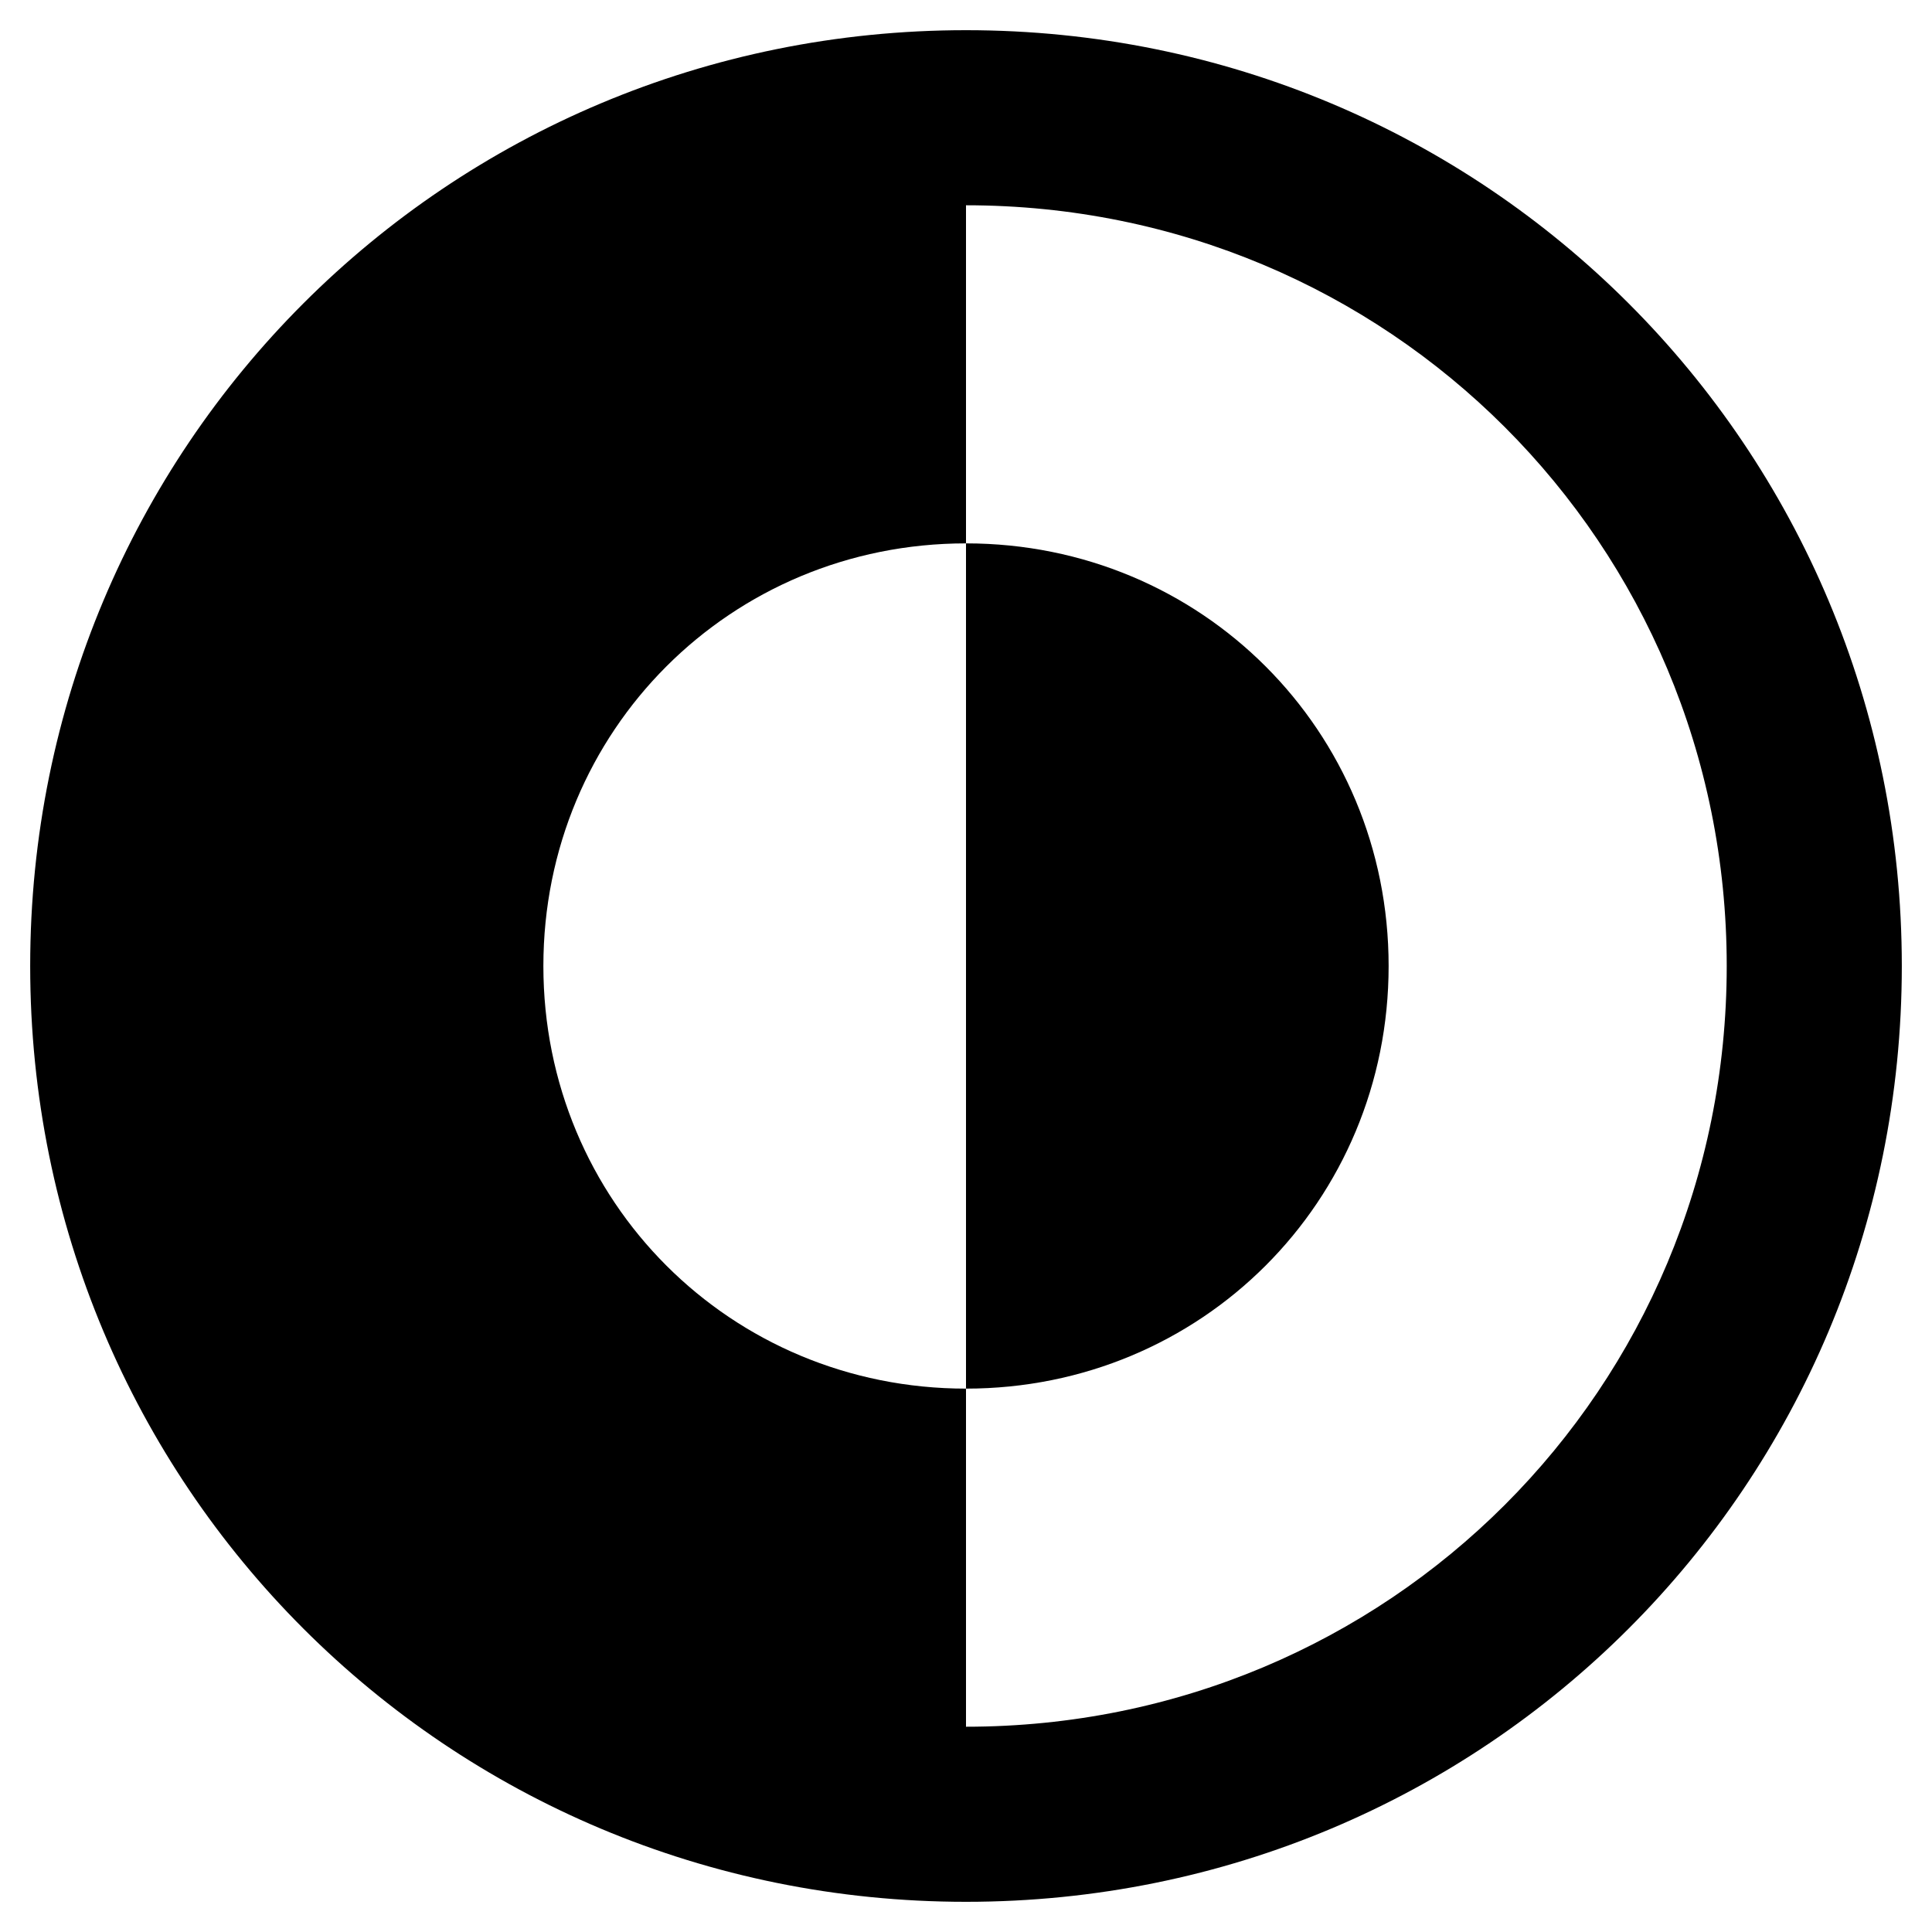
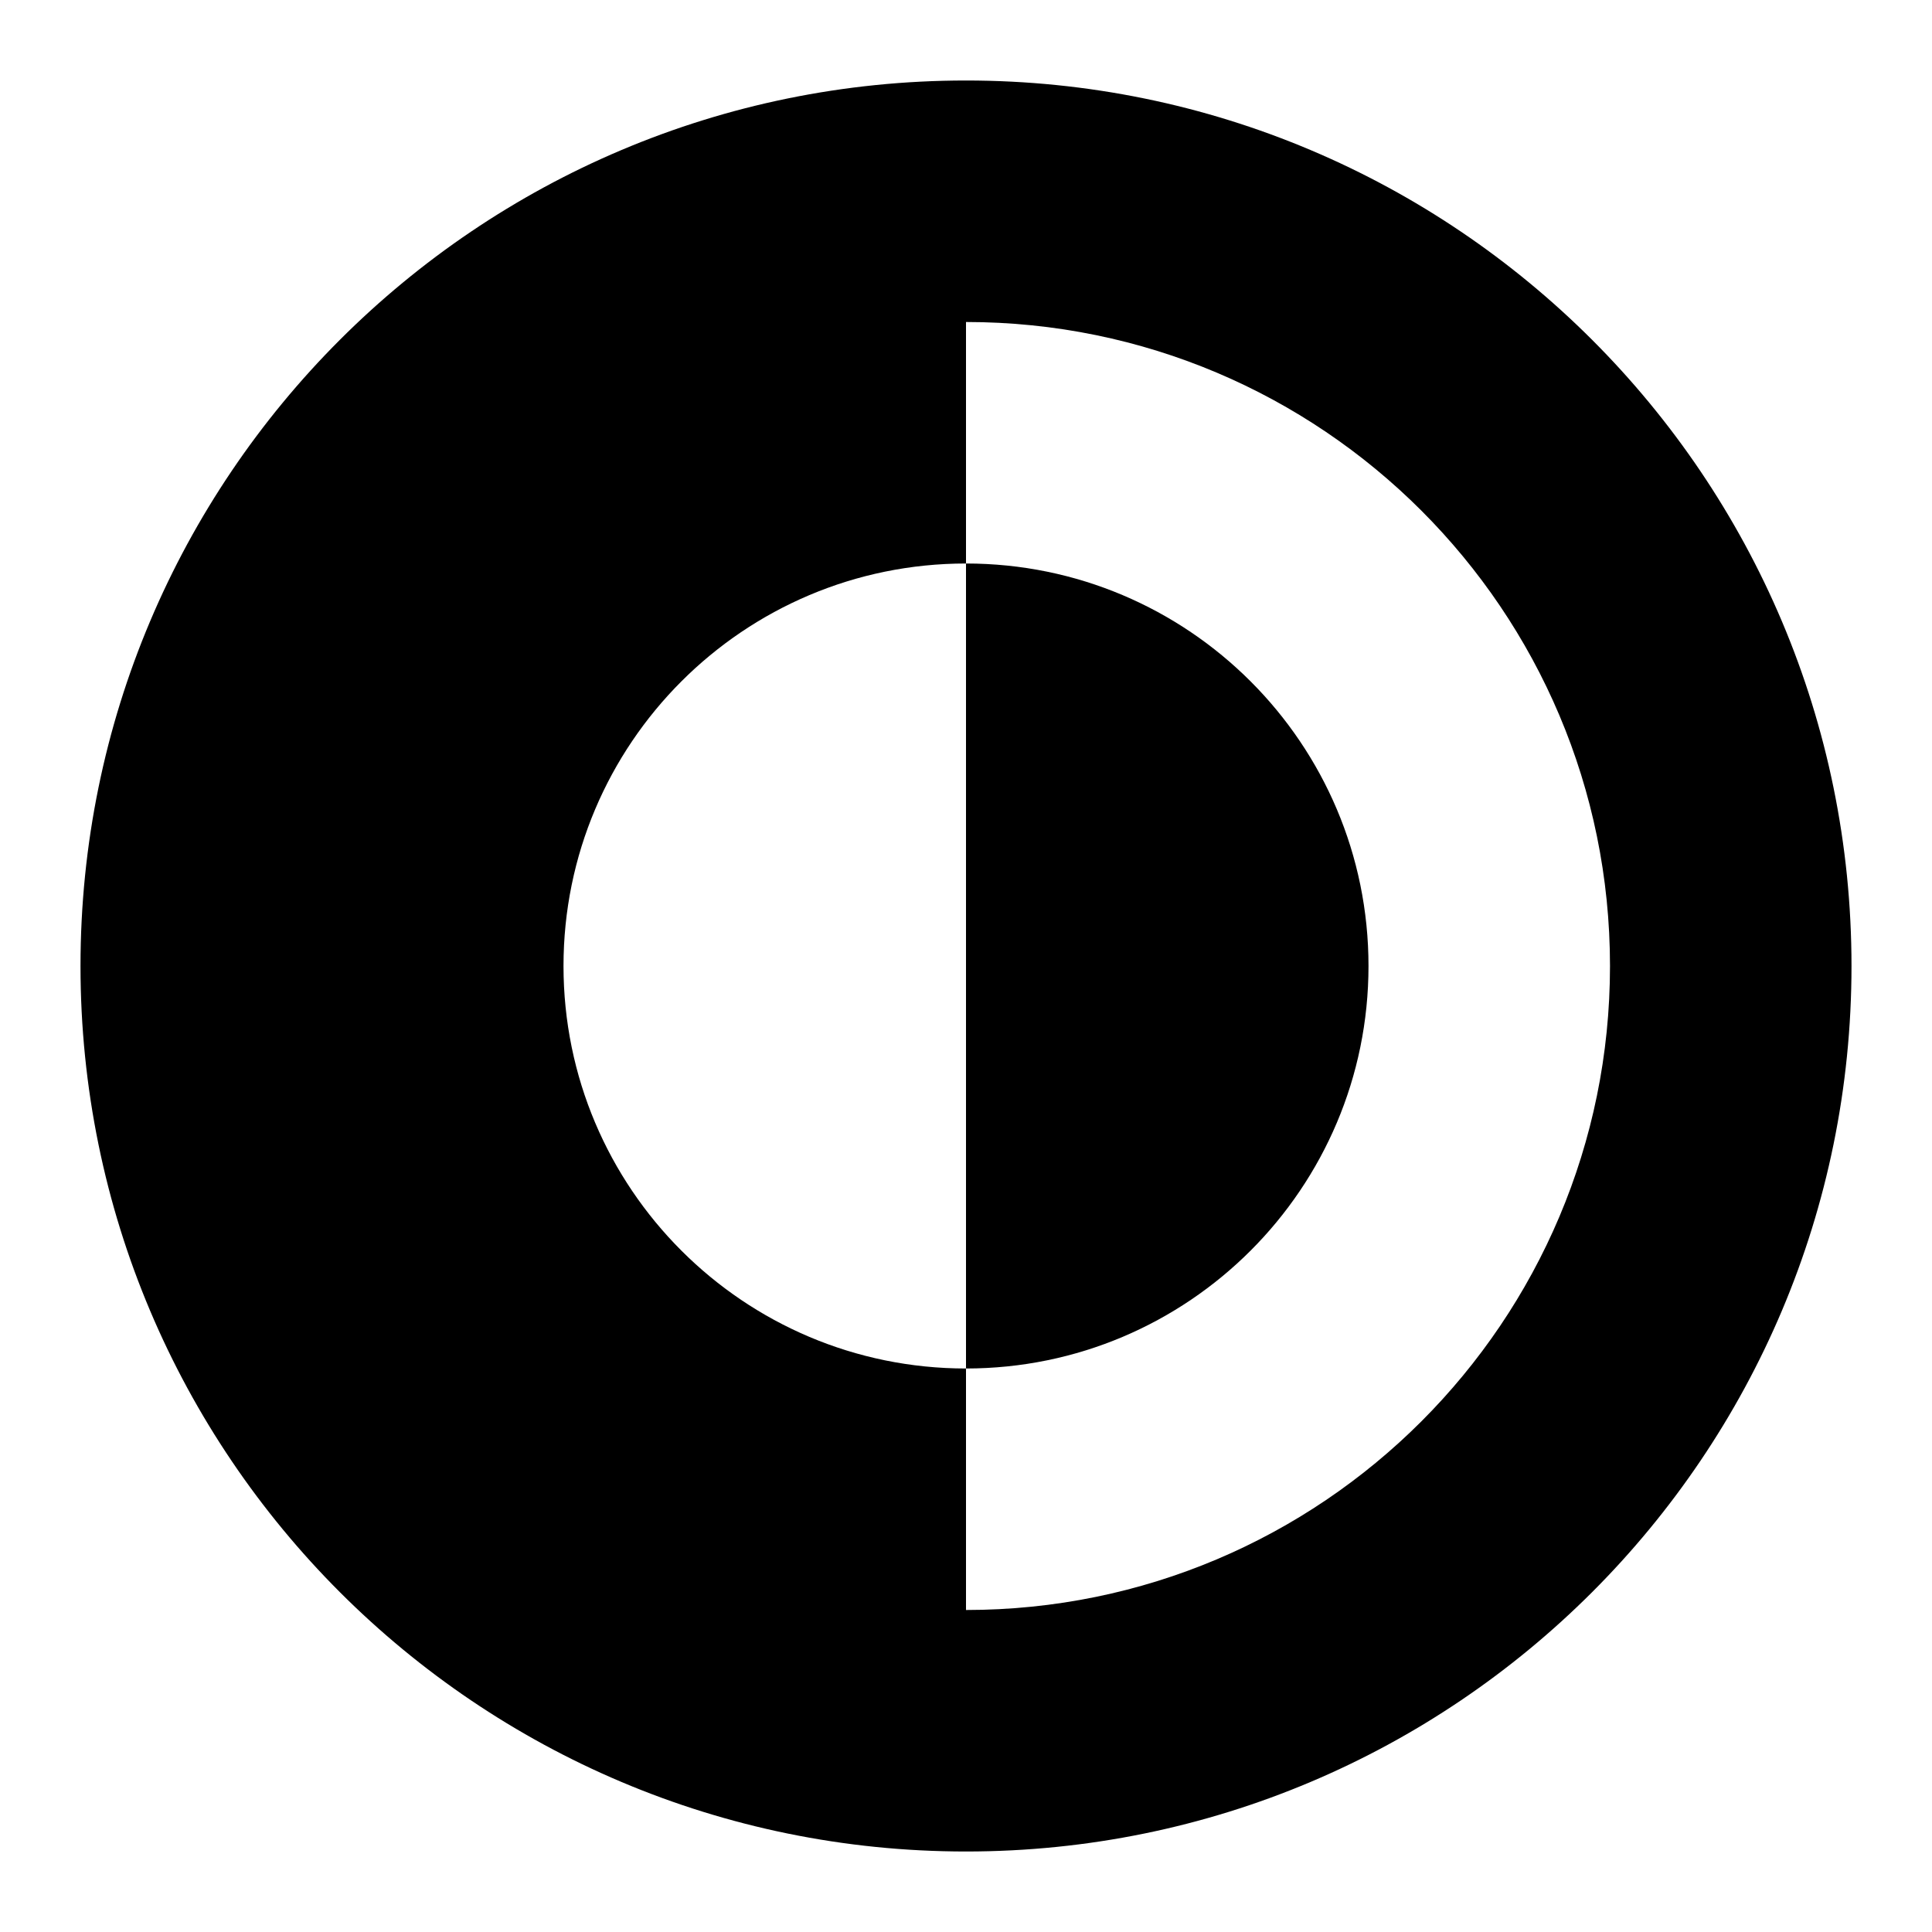
- <svg xmlns="http://www.w3.org/2000/svg" aria-hidden="true" class="theme-toggle__dark-inner" fill="currentColor" viewBox="0 0 32 32">
-   <path d="M16 9c3.9 0 7 3.1 7 7s-3.1 7-7 7" />
-   <path d="M16 .5C7.4.5.5 7.4.5 16S7.4 31.5 16 31.5 31.5 24.6 31.5 16 24.6.5 16 .5zm0 28.1V23c-3.9 0-7-3.1-7-7s3.1-7 7-7V3.4C23 3.4 28.6 9 28.6 16S23 28.6 16 28.6z" />
+ <svg xmlns="http://www.w3.org/2000/svg" aria-hidden="true" class="theme-toggle__dark-inner" viewBox="0 0 24 24">
+   <g fill="currentColor">
+     <path d="M12 1A1 1 0 0012 23 1 1 0 0012 1L12 4A1 1 0 0112 20L12 17A1 1 0 0112 7Z" />
+     <path d="M12 7 12 17A1 1 0 0012 7Z" />
+   </g>
</svg>
